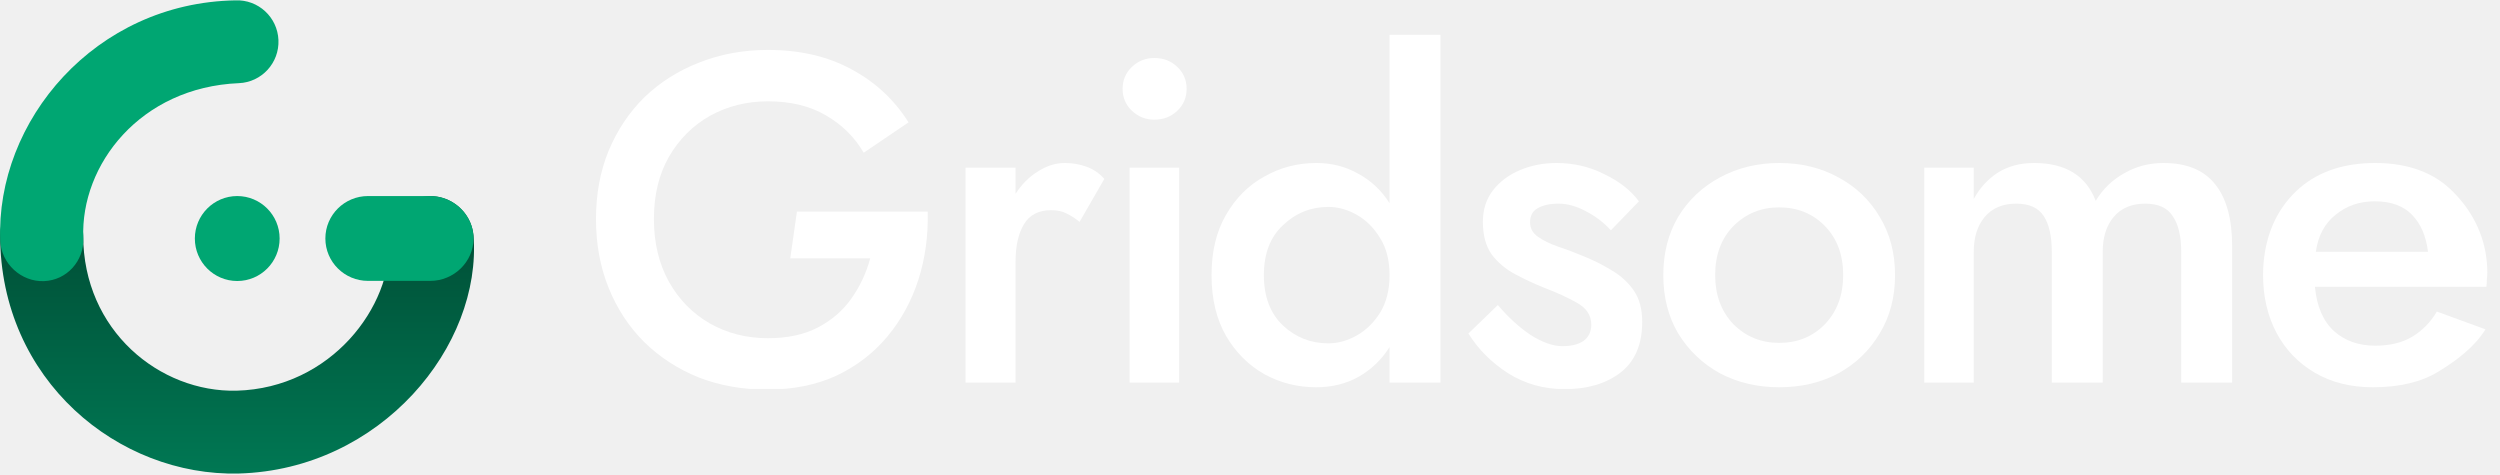
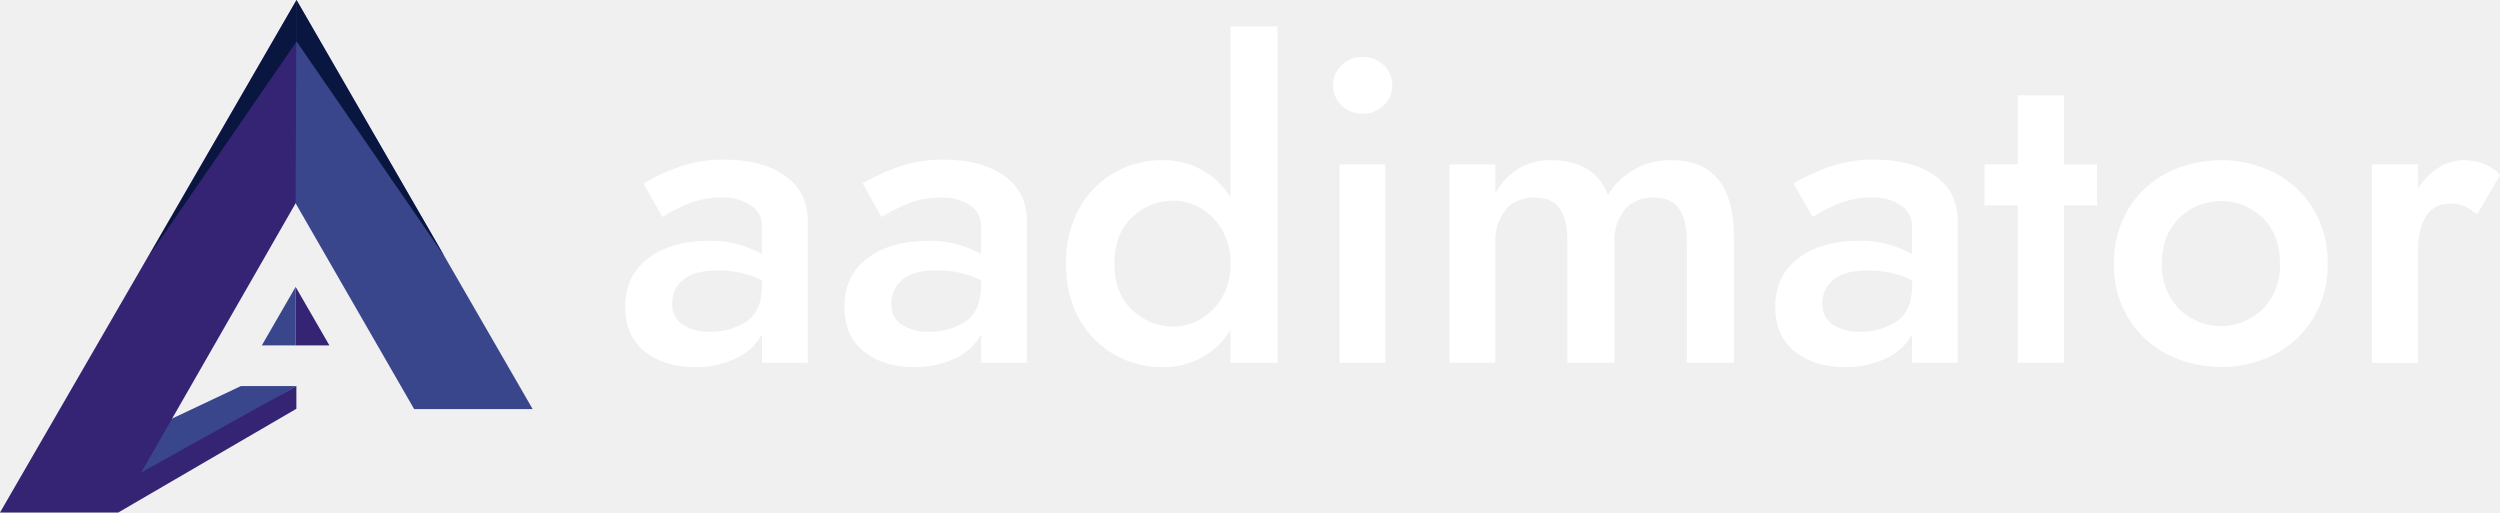
- <svg xmlns="http://www.w3.org/2000/svg" width="1292" height="245" viewBox="0 0 1292 245" fill="none">
-   <path d="M221.494 101.381C233.274 100.815 243.701 109.953 244.718 121.743C249.124 178.78 196.925 242.674 123.366 244.717C61.377 246.247 0.068 196.619 0.068 121.58C0.068 109.754 9.841 100.167 21.634 100.167C33.427 100.167 42.987 109.754 42.987 121.58C42.987 170.939 82.675 202.883 122.316 201.905C171.115 200.549 202.839 158.295 201.189 123.795C200.623 111.983 209.715 101.948 221.494 101.381Z" fill="url(#paint0_linear)" />
-   <path d="M168.15 123.24C168.15 111.133 178.026 101.318 190.208 101.318L222.354 101.318C234.537 101.318 244.718 111.133 244.718 123.24C244.718 135.348 234.537 145.163 222.354 145.163H190.208C178.026 145.163 168.15 135.348 168.15 123.24Z" fill="#00A672" />
-   <path d="M100.7 123.272C100.7 111.147 110.513 101.318 122.604 101.318C134.696 101.318 144.509 111.147 144.509 123.272C144.509 135.397 134.696 145.227 122.604 145.227C110.513 145.227 100.7 135.397 100.7 123.272Z" fill="#00A672" />
-   <path fill-rule="evenodd" clip-rule="evenodd" d="M143.902 20.696C144.392 32.512 135.236 42.488 123.453 42.979C72.588 45.097 41.535 85.076 43.046 123.036C43.517 134.852 34.537 144.814 22.753 145.286C10.969 145.758 0.606 136.221 0.136 124.405C-2.327 62.545 49.181 1.391 121.681 0.19C133.464 -0.3 143.413 8.88 143.902 20.696Z" fill="#00A672" />
-   <g clip-path="url(#clip0)">
-     <path d="M408.408 133.495H449.737C447.645 141.221 444.345 148.224 439.838 154.502C435.491 160.618 429.777 165.528 422.694 169.231C415.611 172.933 406.999 174.784 396.858 174.784C385.75 174.784 375.69 172.209 366.675 167.057C357.821 161.906 350.819 154.743 345.668 145.568C340.517 136.231 337.941 125.446 337.941 113.212C337.941 100.817 340.517 90.112 345.668 81.098C350.98 71.922 358.063 64.84 366.916 59.849C375.931 54.859 385.911 52.364 396.858 52.364C408.609 52.364 418.589 54.779 426.799 59.608C435.169 64.437 441.689 70.876 446.357 78.925L469.537 63.23C462.132 51.479 452.233 42.303 439.838 35.703C427.604 29.104 413.277 25.803 396.858 25.803C384.141 25.803 372.309 27.977 361.363 32.323C350.578 36.508 341.161 42.464 333.112 50.191C325.224 57.918 319.027 67.174 314.519 77.959C310.173 88.583 308 100.334 308 113.212C308 126.09 310.173 137.921 314.519 148.706C318.866 159.492 324.983 168.828 332.87 176.716C340.919 184.604 350.336 190.72 361.121 195.067C371.907 199.252 383.658 201.345 396.375 201.345C409.896 201.345 421.889 198.93 432.352 194.101C442.816 189.111 451.589 182.35 458.672 173.818C465.754 165.287 471.067 155.548 474.608 144.602C478.149 133.495 479.759 121.743 479.437 109.349H411.856L408.408 133.495Z" fill="white" />
-     <path d="M557.921 114.661L570.719 92.446C568.143 89.549 565.085 87.456 561.543 86.168C558.002 84.881 554.219 84.237 550.195 84.237C545.526 84.237 540.939 85.686 536.431 88.583C531.924 91.32 528.061 95.183 524.841 100.173V86.651H499.005V197.723H524.841V135.185C524.841 127.136 526.29 120.697 529.188 115.868C532.085 111.039 536.753 108.624 543.192 108.624C546.412 108.624 549.068 109.188 551.16 110.314C553.253 111.28 555.507 112.729 557.921 114.661Z" fill="white" />
-     <path d="M583.786 86.651V197.723H609.381V86.651H583.786ZM580.164 45.91C580.164 50.418 581.774 54.201 584.993 57.259C588.213 60.318 592.076 61.847 596.583 61.847C601.252 61.847 605.195 60.318 608.415 57.259C611.634 54.201 613.244 50.418 613.244 45.91C613.244 41.403 611.634 37.62 608.415 34.562C605.195 31.503 601.252 29.974 596.583 29.974C592.076 29.974 588.213 31.503 584.993 34.562C581.774 37.62 580.164 41.403 580.164 45.91Z" fill="white" />
-     <path d="M653.169 142.187C653.169 131.08 656.469 122.468 663.069 116.351C669.669 110.073 677.476 106.934 686.49 106.934C691.481 106.934 696.39 108.302 701.219 111.039C706.049 113.775 710.073 117.8 713.292 123.112C716.512 128.263 718.122 134.621 718.122 142.187C718.122 149.753 716.512 156.192 713.292 161.504C710.073 166.655 706.049 170.599 701.219 173.335C696.39 176.072 691.481 177.44 686.49 177.44C677.476 177.44 669.669 174.382 663.069 168.265C656.469 161.987 653.169 153.294 653.169 142.187ZM626.125 142.187C626.125 154.421 628.62 164.884 633.61 173.577C638.601 182.108 645.201 188.708 653.41 193.377C661.62 197.884 670.554 200.137 680.212 200.137C688.261 200.137 695.505 198.367 701.944 194.825C708.544 191.123 713.936 185.972 718.122 179.372V197.723H744.441V17.311H718.122V105.002C713.936 98.402 708.544 93.332 701.944 89.79C695.505 86.088 688.261 84.237 680.212 84.237C670.554 84.237 661.62 86.571 653.41 91.239C645.201 95.746 638.601 102.346 633.61 111.039C628.62 119.57 626.125 129.953 626.125 142.187Z" fill="white" />
-     <path d="M774.079 157.64L758.867 172.37C764.019 180.579 770.86 187.421 779.391 192.894C788.084 198.367 797.823 201.103 808.608 201.103C820.359 201.103 829.937 198.286 837.342 192.652C844.908 186.857 848.691 178.084 848.691 166.333C848.691 159.733 847.242 154.341 844.344 150.155C841.447 145.97 837.664 142.509 832.996 139.772C828.328 136.875 823.337 134.38 818.025 132.287C813.84 130.517 809.574 128.907 805.228 127.458C801.042 126.009 797.582 124.319 794.845 122.387C792.108 120.456 790.74 117.961 790.74 114.902C790.74 111.522 792.028 109.107 794.604 107.658C797.34 106.049 800.962 105.244 805.469 105.244C809.977 105.244 814.645 106.532 819.474 109.107C824.464 111.683 828.81 114.983 832.513 119.007L847 104.036C842.815 98.402 836.859 93.734 829.132 90.032C821.567 86.168 813.277 84.237 804.262 84.237C797.662 84.237 791.465 85.444 785.669 87.859C779.874 90.273 775.206 93.734 771.665 98.241C768.123 102.749 766.353 108.222 766.353 114.661C766.353 121.583 767.882 127.217 770.94 131.563C774.16 135.748 778.184 139.129 783.013 141.704C787.843 144.28 792.833 146.614 797.984 148.706C804.423 151.121 810.057 153.697 814.886 156.433C819.876 159.17 822.372 162.953 822.372 167.782C822.372 171.484 821.003 174.301 818.267 176.233C815.691 178.004 812.069 178.889 807.401 178.889C802.572 178.889 797.099 176.957 790.982 173.094C785.026 169.07 779.391 163.918 774.079 157.64Z" fill="white" />
-     <path d="M886.396 142.187C886.396 131.724 889.535 123.273 895.813 116.834C902.252 110.395 910.139 107.175 919.476 107.175C928.973 107.175 936.861 110.395 943.139 116.834C949.417 123.273 952.556 131.724 952.556 142.187C952.556 152.489 949.417 160.94 943.139 167.54C936.861 173.979 928.973 177.199 919.476 177.199C910.139 177.199 902.252 173.979 895.813 167.54C889.535 160.94 886.396 152.489 886.396 142.187ZM859.594 142.187C859.594 153.616 862.169 163.677 867.32 172.37C872.633 181.062 879.796 187.903 888.81 192.894C897.986 197.723 908.208 200.137 919.476 200.137C930.905 200.137 941.127 197.723 950.141 192.894C959.156 187.903 966.239 181.062 971.39 172.37C976.702 163.677 979.358 153.616 979.358 142.187C979.358 130.758 976.702 120.697 971.39 112.005C966.239 103.312 959.156 96.551 950.141 91.722C941.127 86.732 930.905 84.237 919.476 84.237C908.208 84.237 897.986 86.732 888.81 91.722C879.796 96.551 872.633 103.312 867.32 112.005C862.169 120.697 859.594 130.758 859.594 142.187Z" fill="white" />
-     <path d="M1153.57 127.217C1153.57 113.212 1150.67 102.588 1144.88 95.344C1139.08 87.939 1130.15 84.237 1118.07 84.237C1110.67 84.237 1103.91 86.007 1097.79 89.549C1091.67 92.929 1086.76 97.678 1083.06 103.795C1078.07 90.756 1067.45 84.237 1051.19 84.237C1043.94 84.237 1037.67 85.927 1032.35 89.307C1027.2 92.688 1023.1 97.195 1020.04 102.829V86.651H994.445V197.723H1020.04V130.114C1020.04 122.709 1021.89 116.753 1025.59 112.246C1029.46 107.578 1034.93 105.244 1042.01 105.244C1048.77 105.244 1053.52 107.417 1056.26 111.763C1059 115.948 1060.36 122.065 1060.36 130.114V197.723H1086.68V130.114C1086.68 122.709 1088.53 116.753 1092.24 112.246C1096.1 107.578 1101.57 105.244 1108.66 105.244C1115.42 105.244 1120.17 107.417 1122.9 111.763C1125.8 115.948 1127.25 122.065 1127.25 130.114V197.723H1153.57V127.217Z" fill="white" />
-     <path d="M1196.35 148.224H1284.97C1285.13 146.936 1285.21 145.648 1285.21 144.36C1285.37 143.072 1285.45 141.946 1285.45 140.98C1285.45 123.434 1278.05 109.59 1268.07 99.449C1258.25 89.307 1244.72 84.237 1227.5 84.237C1211.56 84.237 1198.6 88.502 1188.62 97.034C1178.81 105.566 1172.77 116.673 1170.51 130.356C1170.19 132.287 1169.95 134.219 1169.79 136.151C1169.63 138.082 1169.55 140.094 1169.55 142.187C1169.55 153.294 1171.88 163.275 1176.55 172.128C1181.22 180.821 1187.82 187.662 1196.35 192.652C1204.88 197.642 1214.86 200.137 1226.29 200.137C1240.14 200.137 1251.48 197.401 1260.34 191.928C1269.35 186.455 1279.01 179.211 1284.48 170.196L1259.37 161.021C1256.15 166.494 1251.89 170.84 1246.58 174.06C1241.42 177.118 1235.07 178.647 1227.5 178.647C1218.97 178.647 1211.89 176.152 1206.25 171.162C1200.62 166.011 1197.32 158.365 1196.35 148.224ZM1196.83 130.114C1197.96 121.904 1201.34 115.546 1206.98 111.039C1212.61 106.371 1219.37 104.036 1227.26 104.036C1235.63 104.036 1242.07 106.371 1246.58 111.039C1251.08 115.707 1253.82 122.065 1254.78 130.114H1196.83Z" fill="white" />
+ <svg xmlns="http://www.w3.org/2000/svg" viewBox="0 0 686.88 140.81">
+   <defs>
+     <style>.cls-1{fill:#fff;}.cls-2{fill:#3a468c;}.cls-3{fill:#352473;}.cls-4{fill:#091740;}</style>
+   </defs>
+   <g id="Layer_2" data-name="Layer 2">
+     <g id="Layer_1-2" data-name="Layer 1">
+       <path class="cls-1" d="M182,59.62l-5.22-9.25A61,61,0,0,1,186.18,46a36.56,36.56,0,0,1,13-2.14q10.08,0,16.42,4.39t6.34,12.56V99.68H209.36V91.86a15.44,15.44,0,0,1-7.35,6.7,26.2,26.2,0,0,1-11.15,2.31q-8.3,0-13.69-4.27t-5.39-12.33q0-8.53,6.34-13.33t17-4.8a27.3,27.3,0,0,1,8.12,1.12,31.41,31.41,0,0,1,6.11,2.55V62.23a6.63,6.63,0,0,0-3.15-5.87,13.57,13.57,0,0,0-7.64-2.08,24.22,24.22,0,0,0-10.19,2A53.5,53.5,0,0,0,182,59.62Zm2.72,23.94a6.33,6.33,0,0,0,2.91,5.69,12.77,12.77,0,0,0,7.17,1.9,17.76,17.76,0,0,0,10.43-2.91q4.14-2.89,4.15-10.13V77A26.85,26.85,0,0,0,197,74.32q-6.17,0-9.25,2.49A8.23,8.23,0,0,0,184.7,83.56Z" />
+       <path class="cls-1" d="M242.18,59.62,237,50.37A61,61,0,0,1,246.39,46a36.56,36.56,0,0,1,13-2.14q10.08,0,16.42,4.39t6.34,12.56V99.68H269.57V91.86a15.53,15.53,0,0,1-7.35,6.7,26.2,26.2,0,0,1-11.15,2.31q-8.3,0-13.69-4.27T232,84.27q0-8.53,6.34-13.33t17-4.8a27.3,27.3,0,0,1,8.12,1.12,31.41,31.41,0,0,1,6.11,2.55V62.23a6.63,6.63,0,0,0-3.15-5.87,13.57,13.57,0,0,0-7.64-2.08,24.22,24.22,0,0,0-10.19,2A54.63,54.63,0,0,0,242.18,59.62Zm2.73,23.94a6.35,6.35,0,0,0,2.9,5.69,12.83,12.83,0,0,0,7.18,1.9,17.76,17.76,0,0,0,10.43-2.91q4.14-2.89,4.15-10.13V77a26.85,26.85,0,0,0-12.33-2.72q-6.17,0-9.25,2.49A8.23,8.23,0,0,0,244.91,83.56Z" />
+       <path class="cls-1" d="M292.91,72.42a30.13,30.13,0,0,1,3.68-15.35,25.49,25.49,0,0,1,9.72-9.72A26.52,26.52,0,0,1,319.46,44a21.4,21.4,0,0,1,18.61,10.2V7.23H351V99.68H338.07v-9a21.4,21.4,0,0,1-18.61,10.2,26.52,26.52,0,0,1-13.15-3.38,25.49,25.49,0,0,1-9.72-9.72A30.13,30.13,0,0,1,292.91,72.42Zm13.28,0q0,8.17,4.86,12.74a16.24,16.24,0,0,0,11.49,4.57,14.55,14.55,0,0,0,7.23-2,16.41,16.41,0,0,0,5.93-5.87,17.64,17.64,0,0,0,2.37-9.42A17.66,17.66,0,0,0,335.7,63a16.41,16.41,0,0,0-5.93-5.87,14.55,14.55,0,0,0-7.23-2,16.24,16.24,0,0,0-11.49,4.57Q306.19,64.24,306.19,72.42Z" />
+       <path class="cls-1" d="M366.28,23.47a7.36,7.36,0,0,1,2.37-5.57,8,8,0,0,1,5.69-2.26,8.13,8.13,0,0,1,5.81,2.26,7.36,7.36,0,0,1,2.37,5.57A7.38,7.38,0,0,1,380.15,29a8.13,8.13,0,0,1-5.81,2.25A8,8,0,0,1,368.65,29,7.38,7.38,0,0,1,366.28,23.47Zm1.78,21.69h12.56V99.68H368.06Z" />
+       <path class="cls-1" d="M476.39,65.07V99.68H463.47V66.49q0-5.92-2.07-9.06t-7.06-3.15q-5.2,0-8,3.38a13.49,13.49,0,0,0-2.78,8.83V99.68H430.64V66.49q0-5.92-2-9.06t-7-3.15c-3.48,0-6.14,1.13-8,3.38a13.44,13.44,0,0,0-2.79,8.83V99.68H398.28V45.16h12.56V53.1A17.92,17.92,0,0,1,417,46.46,16.55,16.55,0,0,1,426.13,44q12,0,15.65,9.6A19.74,19.74,0,0,1,459,44q8.88,0,13.15,5.4T476.39,65.07Z" />
+       <path class="cls-1" d="M498,59.62l-5.22-9.25A61,61,0,0,1,502.16,46a36.56,36.56,0,0,1,13-2.14q10.08,0,16.42,4.39T537.9,60.8V99.68H525.34V91.86a15.44,15.44,0,0,1-7.35,6.7,26.18,26.18,0,0,1-11.14,2.31q-8.31,0-13.7-4.27t-5.39-12.33q0-8.53,6.34-13.33t17-4.8a27.3,27.3,0,0,1,8.12,1.12,31.41,31.41,0,0,1,6.11,2.55V62.23a6.64,6.64,0,0,0-3.14-5.87,13.63,13.63,0,0,0-7.65-2.08,24.22,24.22,0,0,0-10.19,2A53.5,53.5,0,0,0,498,59.62Zm2.72,23.94a6.33,6.33,0,0,0,2.91,5.69,12.77,12.77,0,0,0,7.17,1.9,17.73,17.73,0,0,0,10.43-2.91q4.14-2.89,4.15-10.13V77A26.85,26.85,0,0,0,513,74.32q-6.17,0-9.25,2.49A8.23,8.23,0,0,0,500.68,83.56Z" />
+       <path class="cls-1" d="M554.37,26.19h12.69v19h9.12V56.42h-9.12V99.68H554.37V56.42h-9.12V45.16h9.12Z" />
+       <path class="cls-1" d="M580.8,72.42a28.27,28.27,0,0,1,3.85-14.82,27.17,27.17,0,0,1,10.55-10,33,33,0,0,1,30,0,27.21,27.21,0,0,1,10.49,10,28.17,28.17,0,0,1,3.85,14.82,28.17,28.17,0,0,1-3.85,14.82,27.21,27.21,0,0,1-10.49,10,33,33,0,0,1-30,0,27.17,27.17,0,0,1-10.55-10A28.27,28.27,0,0,1,580.8,72.42Zm13.16,0a17,17,0,0,0,4.68,12.39,16.38,16.38,0,0,0,23.17,0,17.09,17.09,0,0,0,4.63-12.39c0-5.14-1.54-9.28-4.63-12.45a16.53,16.53,0,0,0-23.17,0C595.52,63.14,594,67.28,594,72.42Z" />
+       <path class="cls-1" d="M680.6,58.91a18.84,18.84,0,0,0-3.32-2.19,8.65,8.65,0,0,0-3.91-.77q-4.74,0-6.88,3.55T664.36,69v30.7H651.68V45.16h12.68V51.8a18.38,18.38,0,0,1,5.69-5.75A12.57,12.57,0,0,1,676.81,44a16.25,16.25,0,0,1,5.57,1,10.91,10.91,0,0,1,4.5,3.08Z" />
+       <polygon class="cls-2" points="32.49 134.59 81.43 106.08 66.17 106.08 31.13 122.63 32.49 134.59" />
+       <polygon class="cls-3" points="81.43 106.08 81.43 112.31 32.49 140.81 32.49 133.32 81.43 106.08" />
+       <polygon class="cls-3" points="0 140.81 32.49 140.81 83.05 52.66 81.46 0 0 140.81" />
+       <polygon class="cls-2" points="81.22 55.85 81.46 0 146.35 112.4 113.79 112.4 81.22 55.85" />
+       <polygon class="cls-4" points="81.46 0 81.46 11.36 122.11 70.41 81.46 0" />
+       <polygon class="cls-4" points="81.52 0 81.52 11.36 40.87 70.41 81.52 0" />
+       <polygon class="cls-2" points="71.94 94.89 81.22 94.89 81.22 78.82 71.94 94.89" />
+       <polygon class="cls-3" points="81.22 78.82 81.22 94.89 90.5 94.89 81.22 78.82" />
+     </g>
  </g>
-   <defs>
-     <linearGradient id="paint0_linear" x1="132.189" y1="252.705" x2="132.189" y2="120.659" gradientUnits="userSpaceOnUse">
-       <stop stop-color="#007A55" />
-       <stop offset="1" stop-color="#005037" />
-     </linearGradient>
-     <clipPath id="clip0">
-       <rect width="984" height="183" fill="white" transform="translate(308 18)" />
-     </clipPath>
-   </defs>
</svg>
